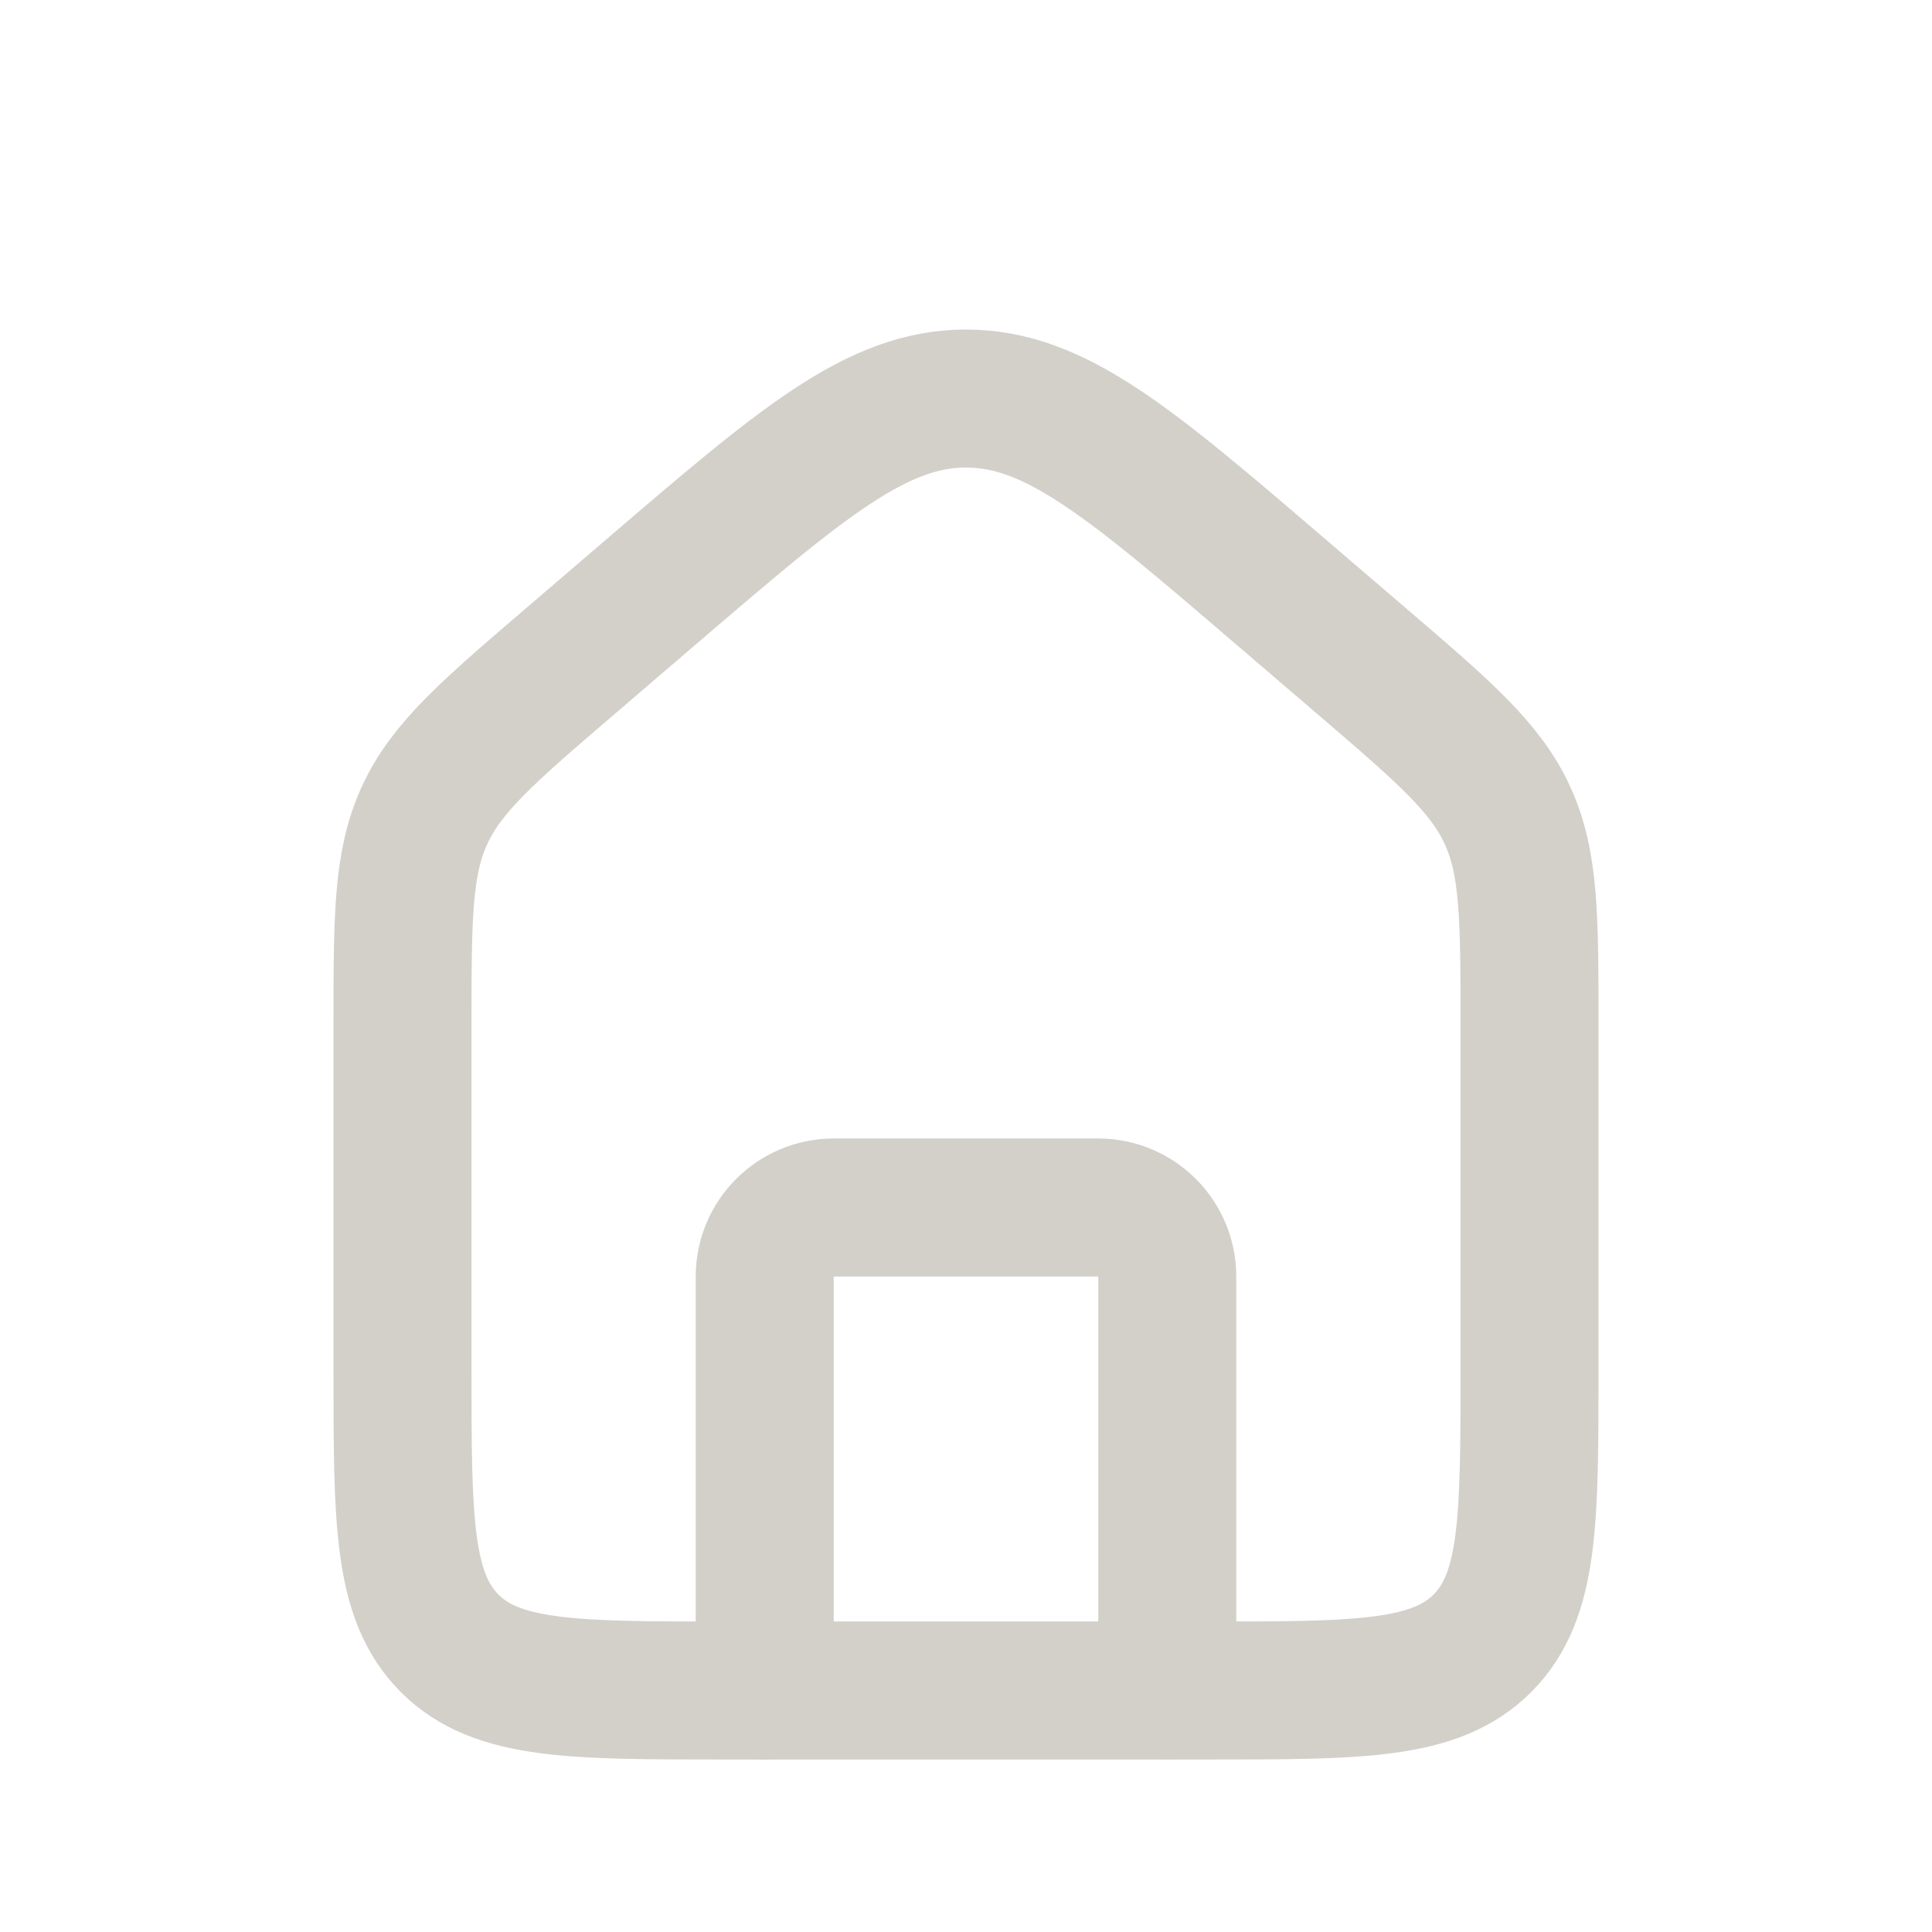
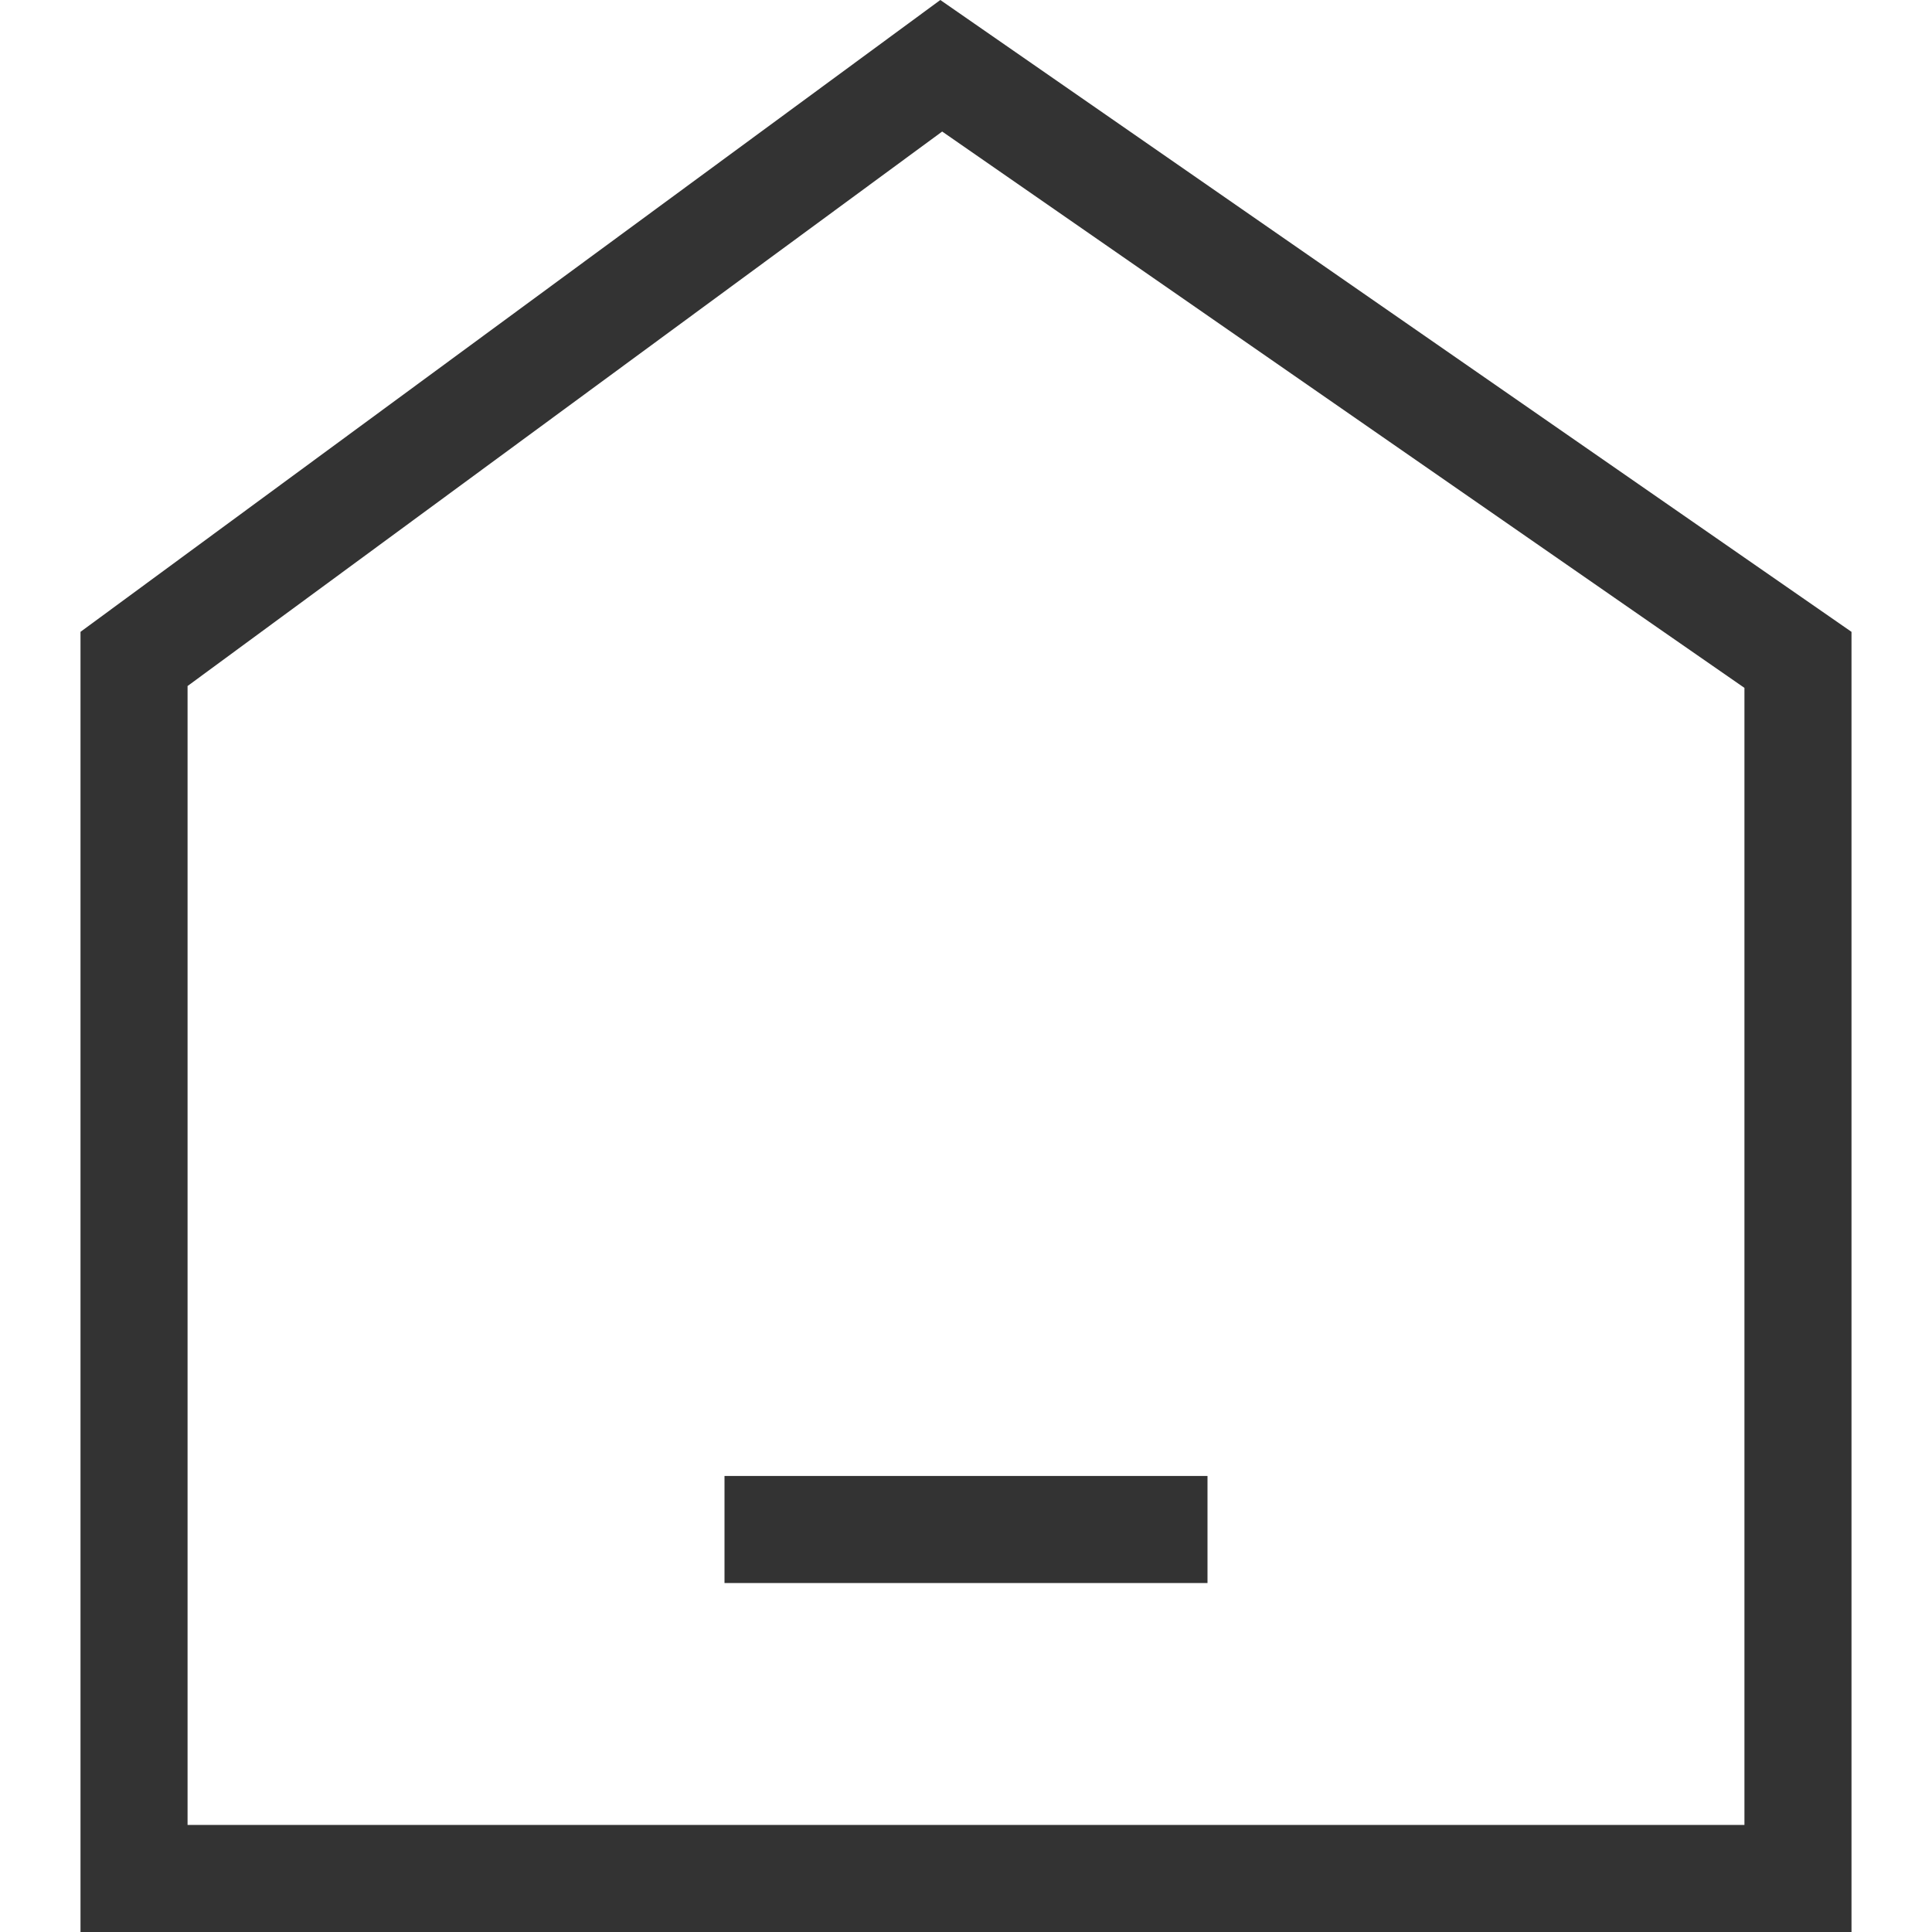
- <svg xmlns="http://www.w3.org/2000/svg" width="28" height="28" viewBox="0 0 28 28" fill="none">
-   <path d="M5.833 14.886C5.833 13.302 5.833 12.51 6.154 11.814C6.474 11.118 7.075 10.602 8.278 9.571L9.444 8.571C11.618 6.708 12.705 5.776 14 5.776C15.295 5.776 16.382 6.708 18.555 8.571L19.722 9.571C20.925 10.602 21.526 11.118 21.846 11.814C22.167 12.51 22.167 13.302 22.167 14.886V19.833C22.167 22.033 22.167 23.133 21.483 23.817C20.8 24.5 19.7 24.5 17.5 24.5H10.5C8.3 24.5 7.2 24.5 6.517 23.817C5.833 23.133 5.833 22.033 5.833 19.833V14.886Z" stroke="#D3D0CA" stroke-width="2" />
-   <path d="M16.917 24.5V18.5C16.917 17.948 16.469 17.5 15.917 17.5H12.083C11.531 17.5 11.083 17.948 11.083 18.5V24.5" stroke="#D3D0CA" stroke-width="2" stroke-linecap="round" stroke-linejoin="round" />
+ <svg xmlns="http://www.w3.org/2000/svg" width="24" height="24" viewBox="0 0 24 24" fill="none">
+   <path d="M9 19.665H15V18.335H9V19.665Z" fill="#333333" />
+   <path fill-rule="evenodd" clip-rule="evenodd" d="M11.681 0L23 7.849V24H1V7.849L11.681 0ZM2.33 8.522L11.704 1.634L21.67 8.545V22.67H2.33V8.522Z" fill="#333333" />
</svg>
